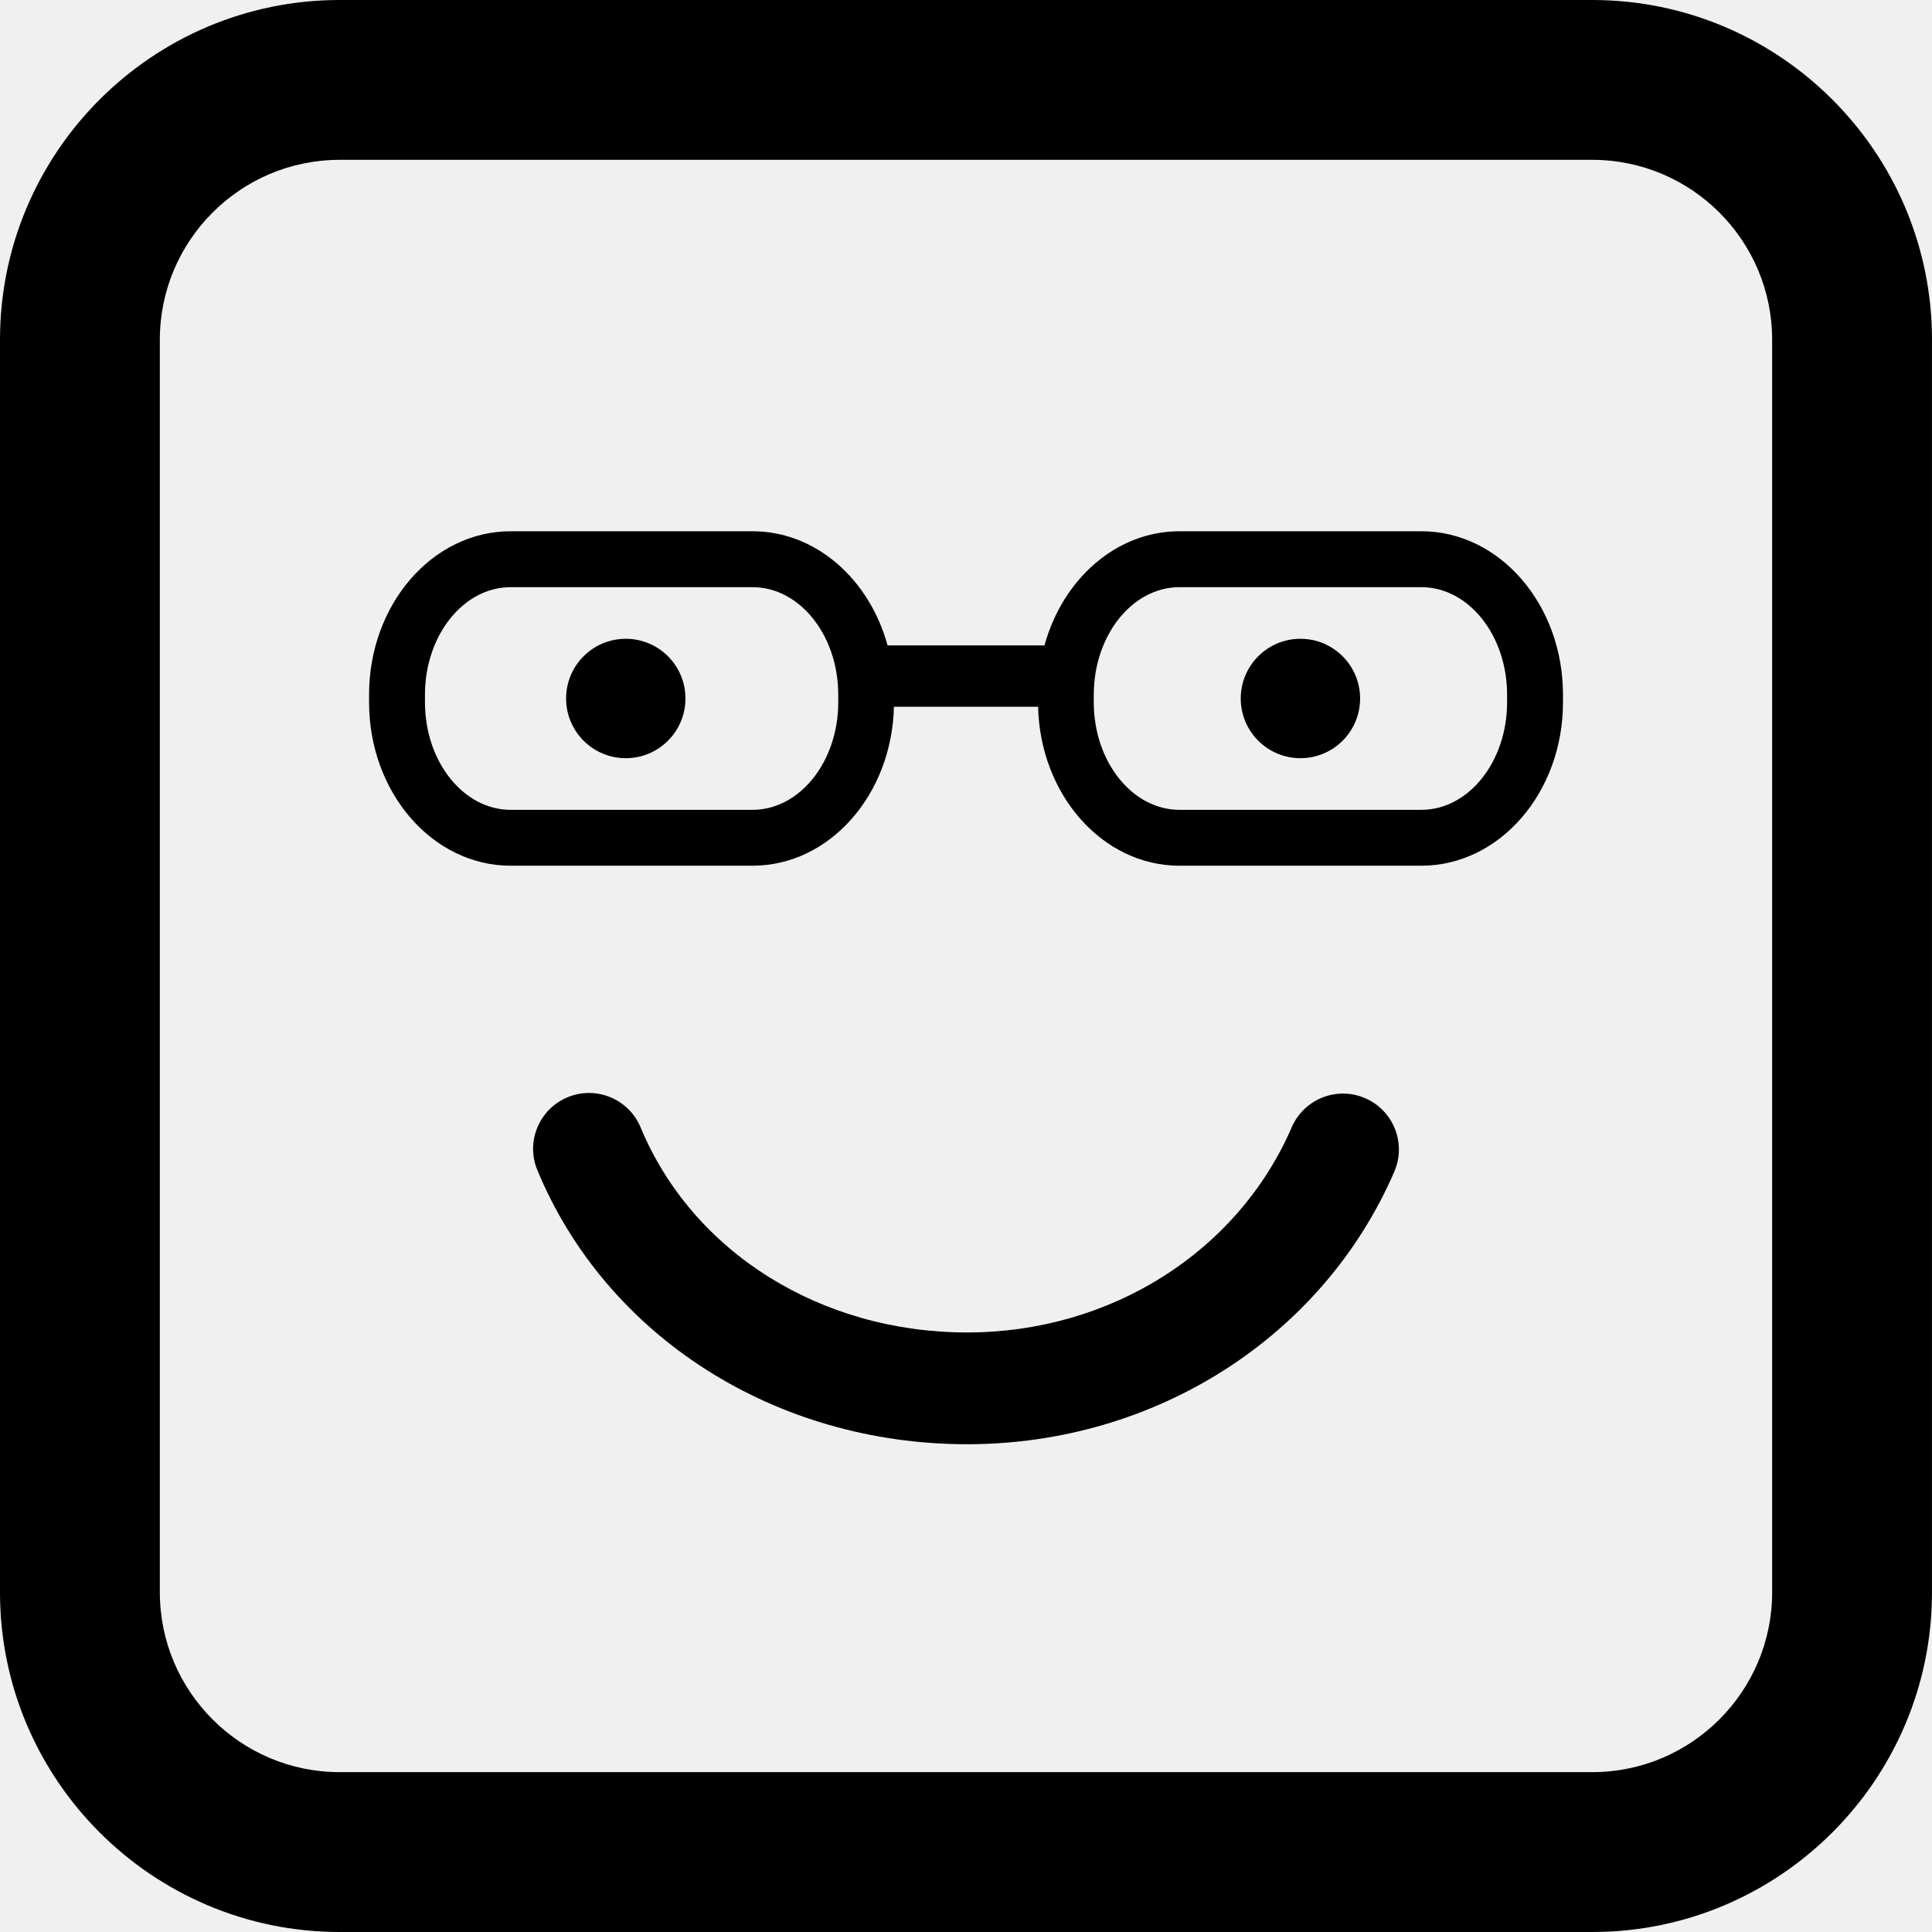
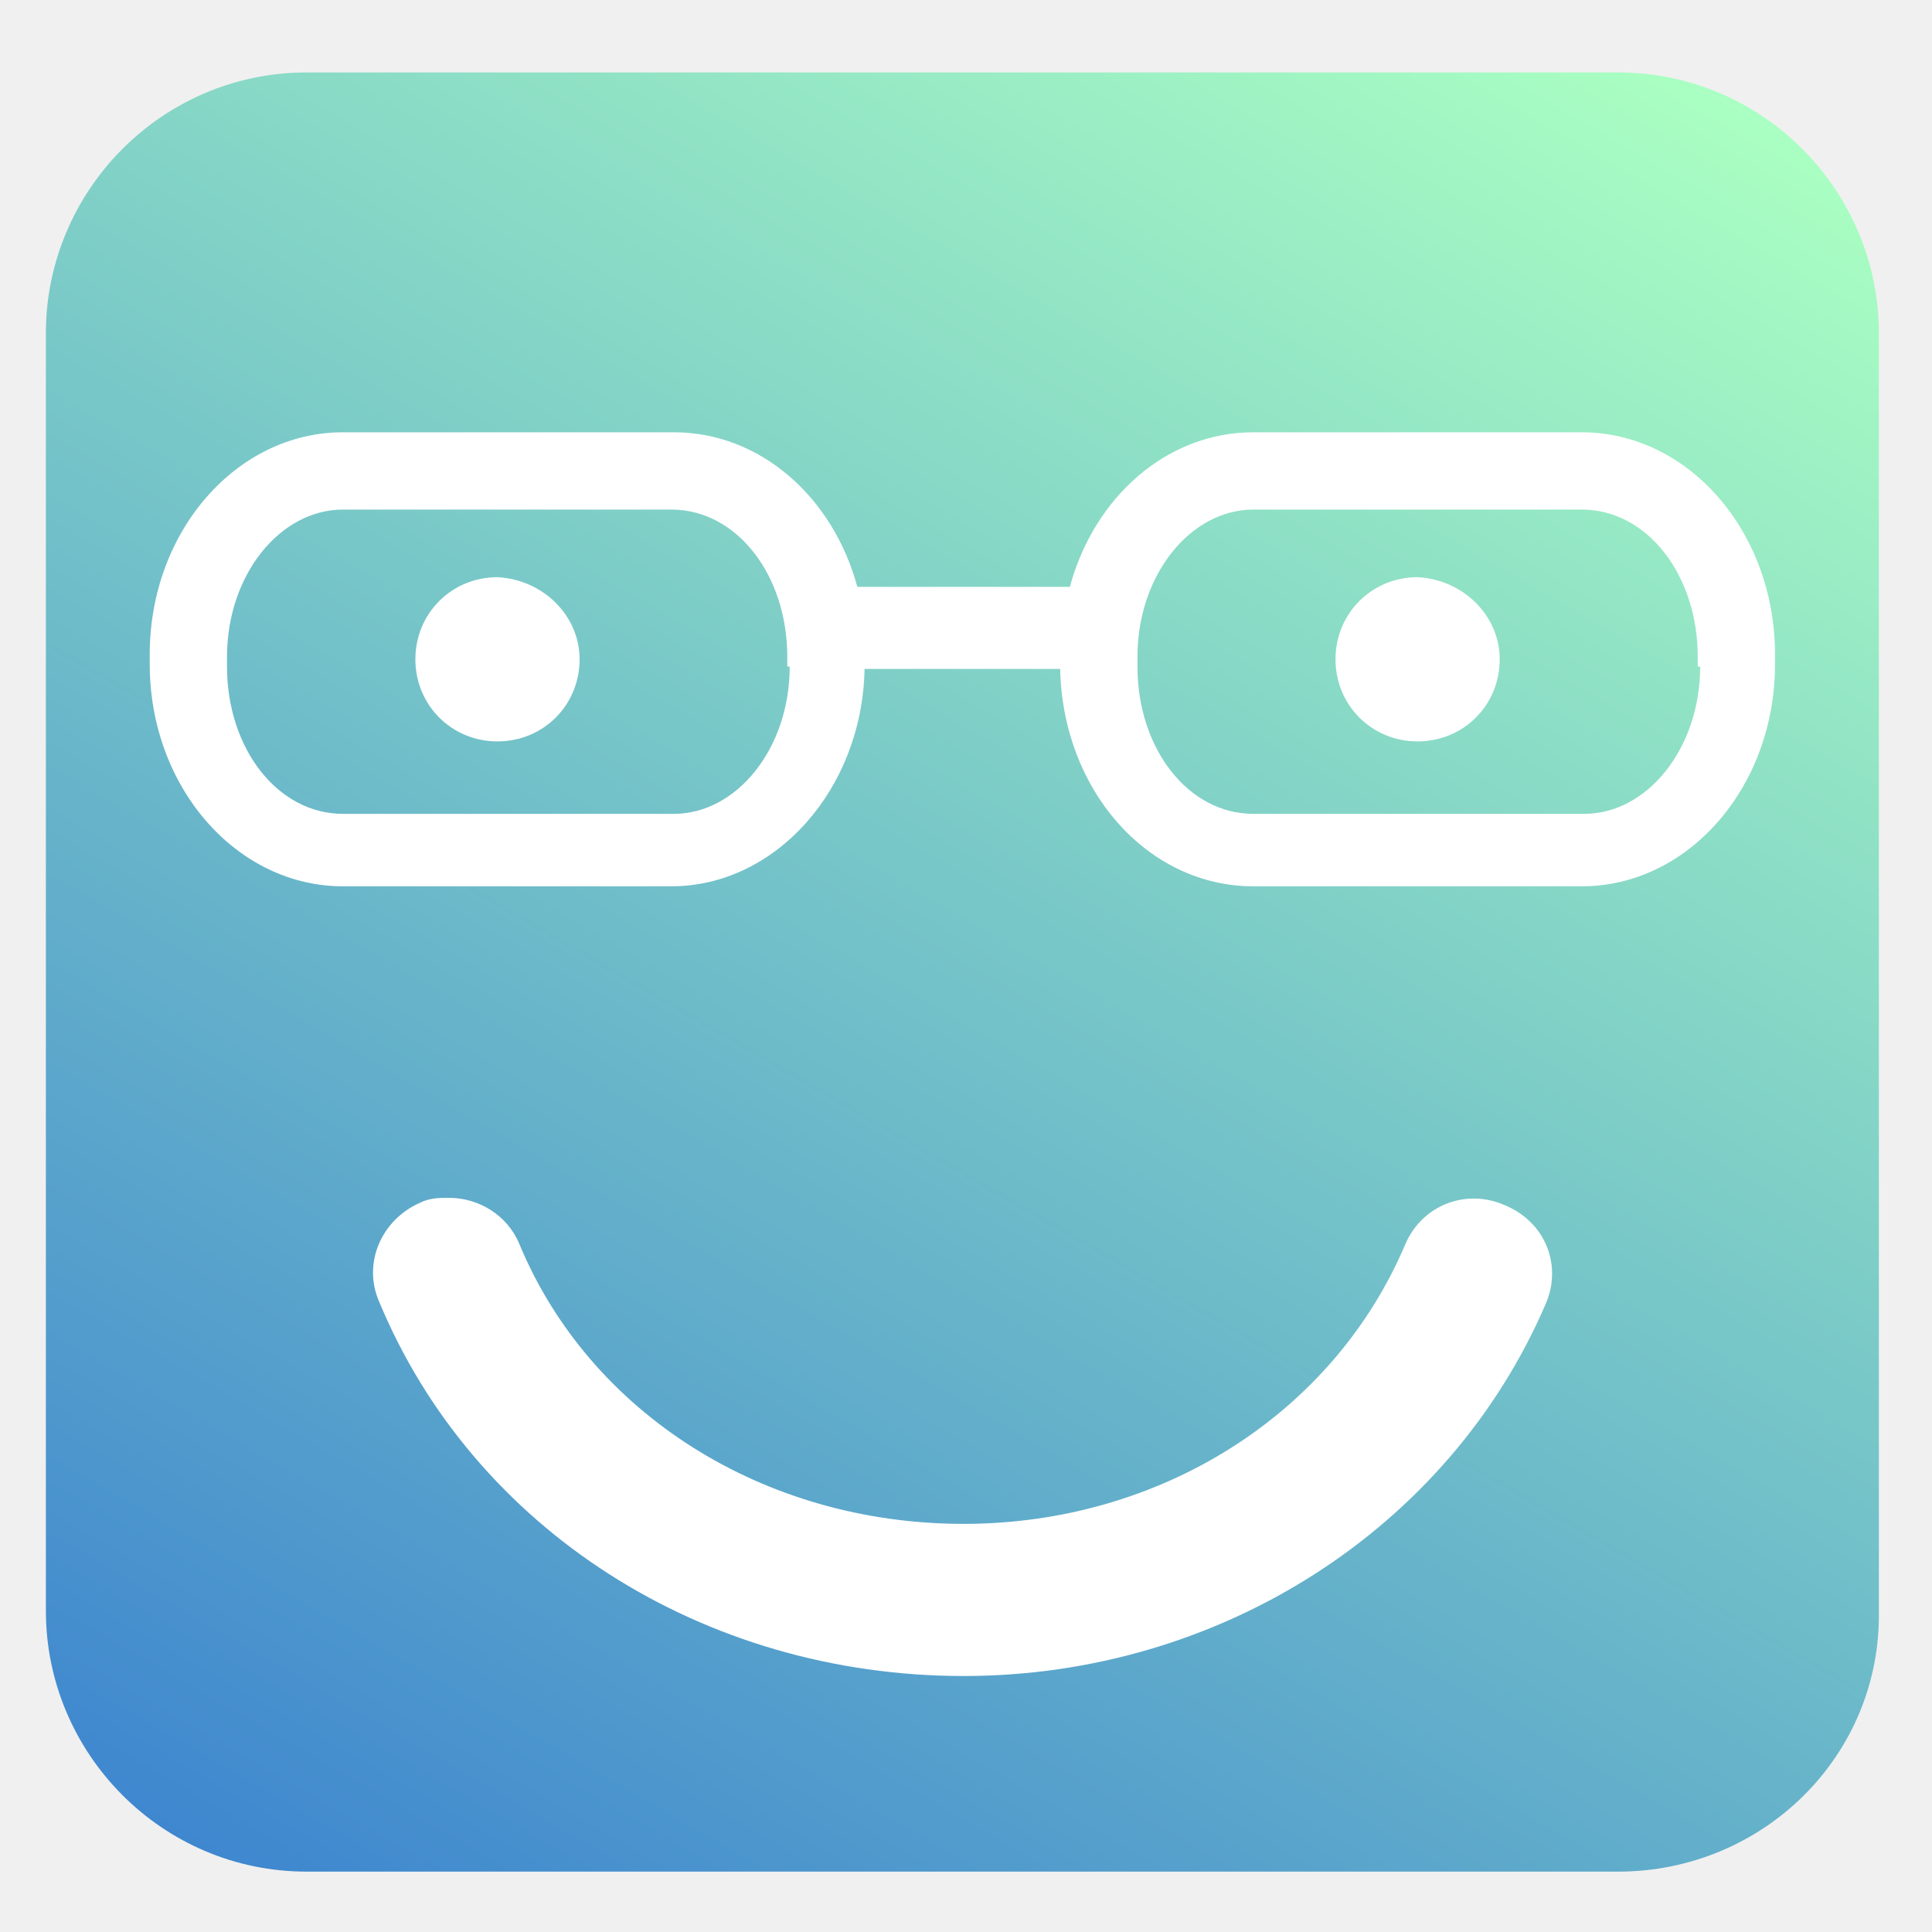
- <svg xmlns="http://www.w3.org/2000/svg" version="1.1" id="Capa_1" x="0px" y="0px" width="103.696px" height="103.696px" viewBox="0 0 103.696 103.696" style="enable-background:new 0 0 103.696 103.696;" xml:space="preserve">
-   <g>
-     <path d="M74.836,62.887c-3.843,8.887-12.843,14.629-22.928,14.629c-10.301,0-19.354-5.771-23.064-14.703   c-0.636-1.529,0.089-3.285,1.62-3.92c0.376-0.156,0.766-0.23,1.15-0.23c1.176,0,2.292,0.695,2.771,1.85   c2.777,6.686,9.655,11.004,17.523,11.004c7.689,0,14.527-4.321,17.421-11.01c0.658-1.521,2.424-2.223,3.944-1.564   S75.494,61.366,74.836,62.887z M27.409,46.465h12.982c4.127,0,7.479-3.8,7.589-8.533h7.738c0.109,4.733,3.461,8.533,7.588,8.533   h12.983c4.197,0,7.601-3.926,7.601-8.771v-0.409c0-4.844-3.403-8.771-7.601-8.771H63.307c-3.397,0-6.273,2.574-7.246,6.125h-8.423   c-0.973-3.55-3.849-6.125-7.246-6.125H27.409c-4.197,0-7.6,3.926-7.6,8.771v0.409C19.809,42.538,23.211,46.465,27.409,46.465z    M58.707,37.286c0-3.182,2.063-5.771,4.601-5.771h12.981c2.536,0,4.601,2.589,4.601,5.771v0.409c0,3.182-2.063,5.771-4.601,5.771   H63.307c-2.537,0-4.601-2.589-4.601-5.771V37.286z M22.809,37.286c0-3.182,2.063-5.771,4.6-5.771h12.982   c2.536,0,4.6,2.589,4.6,5.771v0.409c0,3.182-2.063,5.771-4.6,5.771H27.409c-2.536,0-4.6-2.589-4.6-5.771V37.286z M30.384,37.489   c0-1.769,1.435-3.204,3.203-3.204c1.768,0,3.204,1.435,3.204,3.204c0,1.771-1.435,3.205-3.204,3.205   C31.818,40.694,30.384,39.26,30.384,37.489z M66.594,37.489c0-1.769,1.436-3.204,3.203-3.204s3.204,1.435,3.204,3.204   c0,1.771-1.435,3.205-3.204,3.205C68.029,40.694,66.594,39.26,66.594,37.489z M85.467,103.696H18.23   C8.179,103.696,0,95.518,0,85.467V18.23C0,8.178,8.179,0,18.23,0h67.235c10.053,0,18.23,8.178,18.23,18.23v67.235   C103.697,95.518,95.518,103.696,85.467,103.696z M18.23,8.579c-5.321,0-9.651,4.33-9.651,9.651v67.235   c0,5.321,4.33,9.651,9.651,9.651h67.235c5.321,0,9.651-4.33,9.651-9.651V18.23c0-5.321-4.33-9.651-9.651-9.651H18.23z" />
-   </g>
-   <g>
- </g>
-   <g>
- </g>
-   <g>
- </g>
-   <g>
- </g>
-   <g>
- </g>
-   <g>
- </g>
-   <g>
- </g>
-   <g>
- </g>
-   <g>
- </g>
-   <g>
- </g>
+ <svg xmlns="http://www.w3.org/2000/svg" version="1.1" id="Слой_1" x="0px" y="0px" viewBox="0 0 80 80" enable-background="new 0 0 80 80" xml:space="preserve">
+   <linearGradient id="SVGID_1_" gradientUnits="userSpaceOnUse" x1="63.514" y1="-0.709" x2="16.206" y2="81.231">
+     <stop offset="5.327789e-07" style="stop-color:#AAFFC2" />
+     <stop offset="1" style="stop-color:#3F87CF" />
+   </linearGradient>
+   <path fill="url(#SVGID_1_)" d="M67,77.5H12.7c-6,0-10.8-4.9-10.8-10.8V13.8C1.9,7.9,6.7,3,12.7,3H67c6,0,10.8,4.9,10.8,10.8v52.9  C77.9,72.7,73,77.5,67,77.5z" />
+   <path fill="#FFFFFF" d="M24,27.3c0,1.9-1.5,3.4-3.4,3.4c-1.9,0-3.4-1.5-3.4-3.4s1.5-3.4,3.4-3.4C22.5,24,24,25.5,24,27.3z" />
+   <path fill="#FFFFFF" d="M64,54c-4,9.3-13.5,15.4-24.1,15.4c-10.8,0-20.3-6.1-24.2-15.5c-0.7-1.6,0.1-3.4,1.7-4.1  c0.4-0.2,0.8-0.2,1.2-0.2c1.2,0,2.4,0.7,2.9,1.9c2.9,7,10.1,11.6,18.4,11.6c8.1,0,15.3-4.5,18.3-11.6c0.7-1.6,2.5-2.3,4.1-1.6  C64,50.6,64.7,52.4,64,54z" />
+   <path fill="#FFFFFF" d="M65.5,17.9H51.9c-3.6,0-6.6,2.7-7.6,6.4h-8.8c-1-3.7-4-6.4-7.6-6.4H14.2c-4.4,0-8,4.1-8,9.2v0.4  c0,5.1,3.6,9.2,8,9.2h13.6c4.3,0,7.9-4,8-9h8.1c0.1,5,3.6,9,8,9h13.6c4.4,0,8-4.1,8-9.2v-0.4C73.5,22,69.9,17.9,65.5,17.9z   M32.7,27.6c0,3.4-2.2,6.1-4.8,6.1H14.2c-2.7,0-4.8-2.7-4.8-6.1v-0.4c0-3.4,2.2-6.1,4.8-6.1h13.6c2.7,0,4.8,2.7,4.8,6.1V27.6z   M70.4,27.6c0,3.4-2.2,6.1-4.8,6.1H51.9c-2.7,0-4.8-2.7-4.8-6.1v-0.4c0-3.4,2.2-6.1,4.8-6.1h13.6c2.7,0,4.8,2.7,4.8,6.1V27.6z" />
+   <path fill="#FFFFFF" d="M62.1,27.3c0,1.9-1.5,3.4-3.4,3.4c-1.9,0-3.4-1.5-3.4-3.4s1.5-3.4,3.4-3.4C60.6,24,62.1,25.5,62.1,27.3z" />
  <g>
</g>
  <g>
</g>
  <g>
</g>
  <g>
</g>
  <g>
</g>
</svg>
